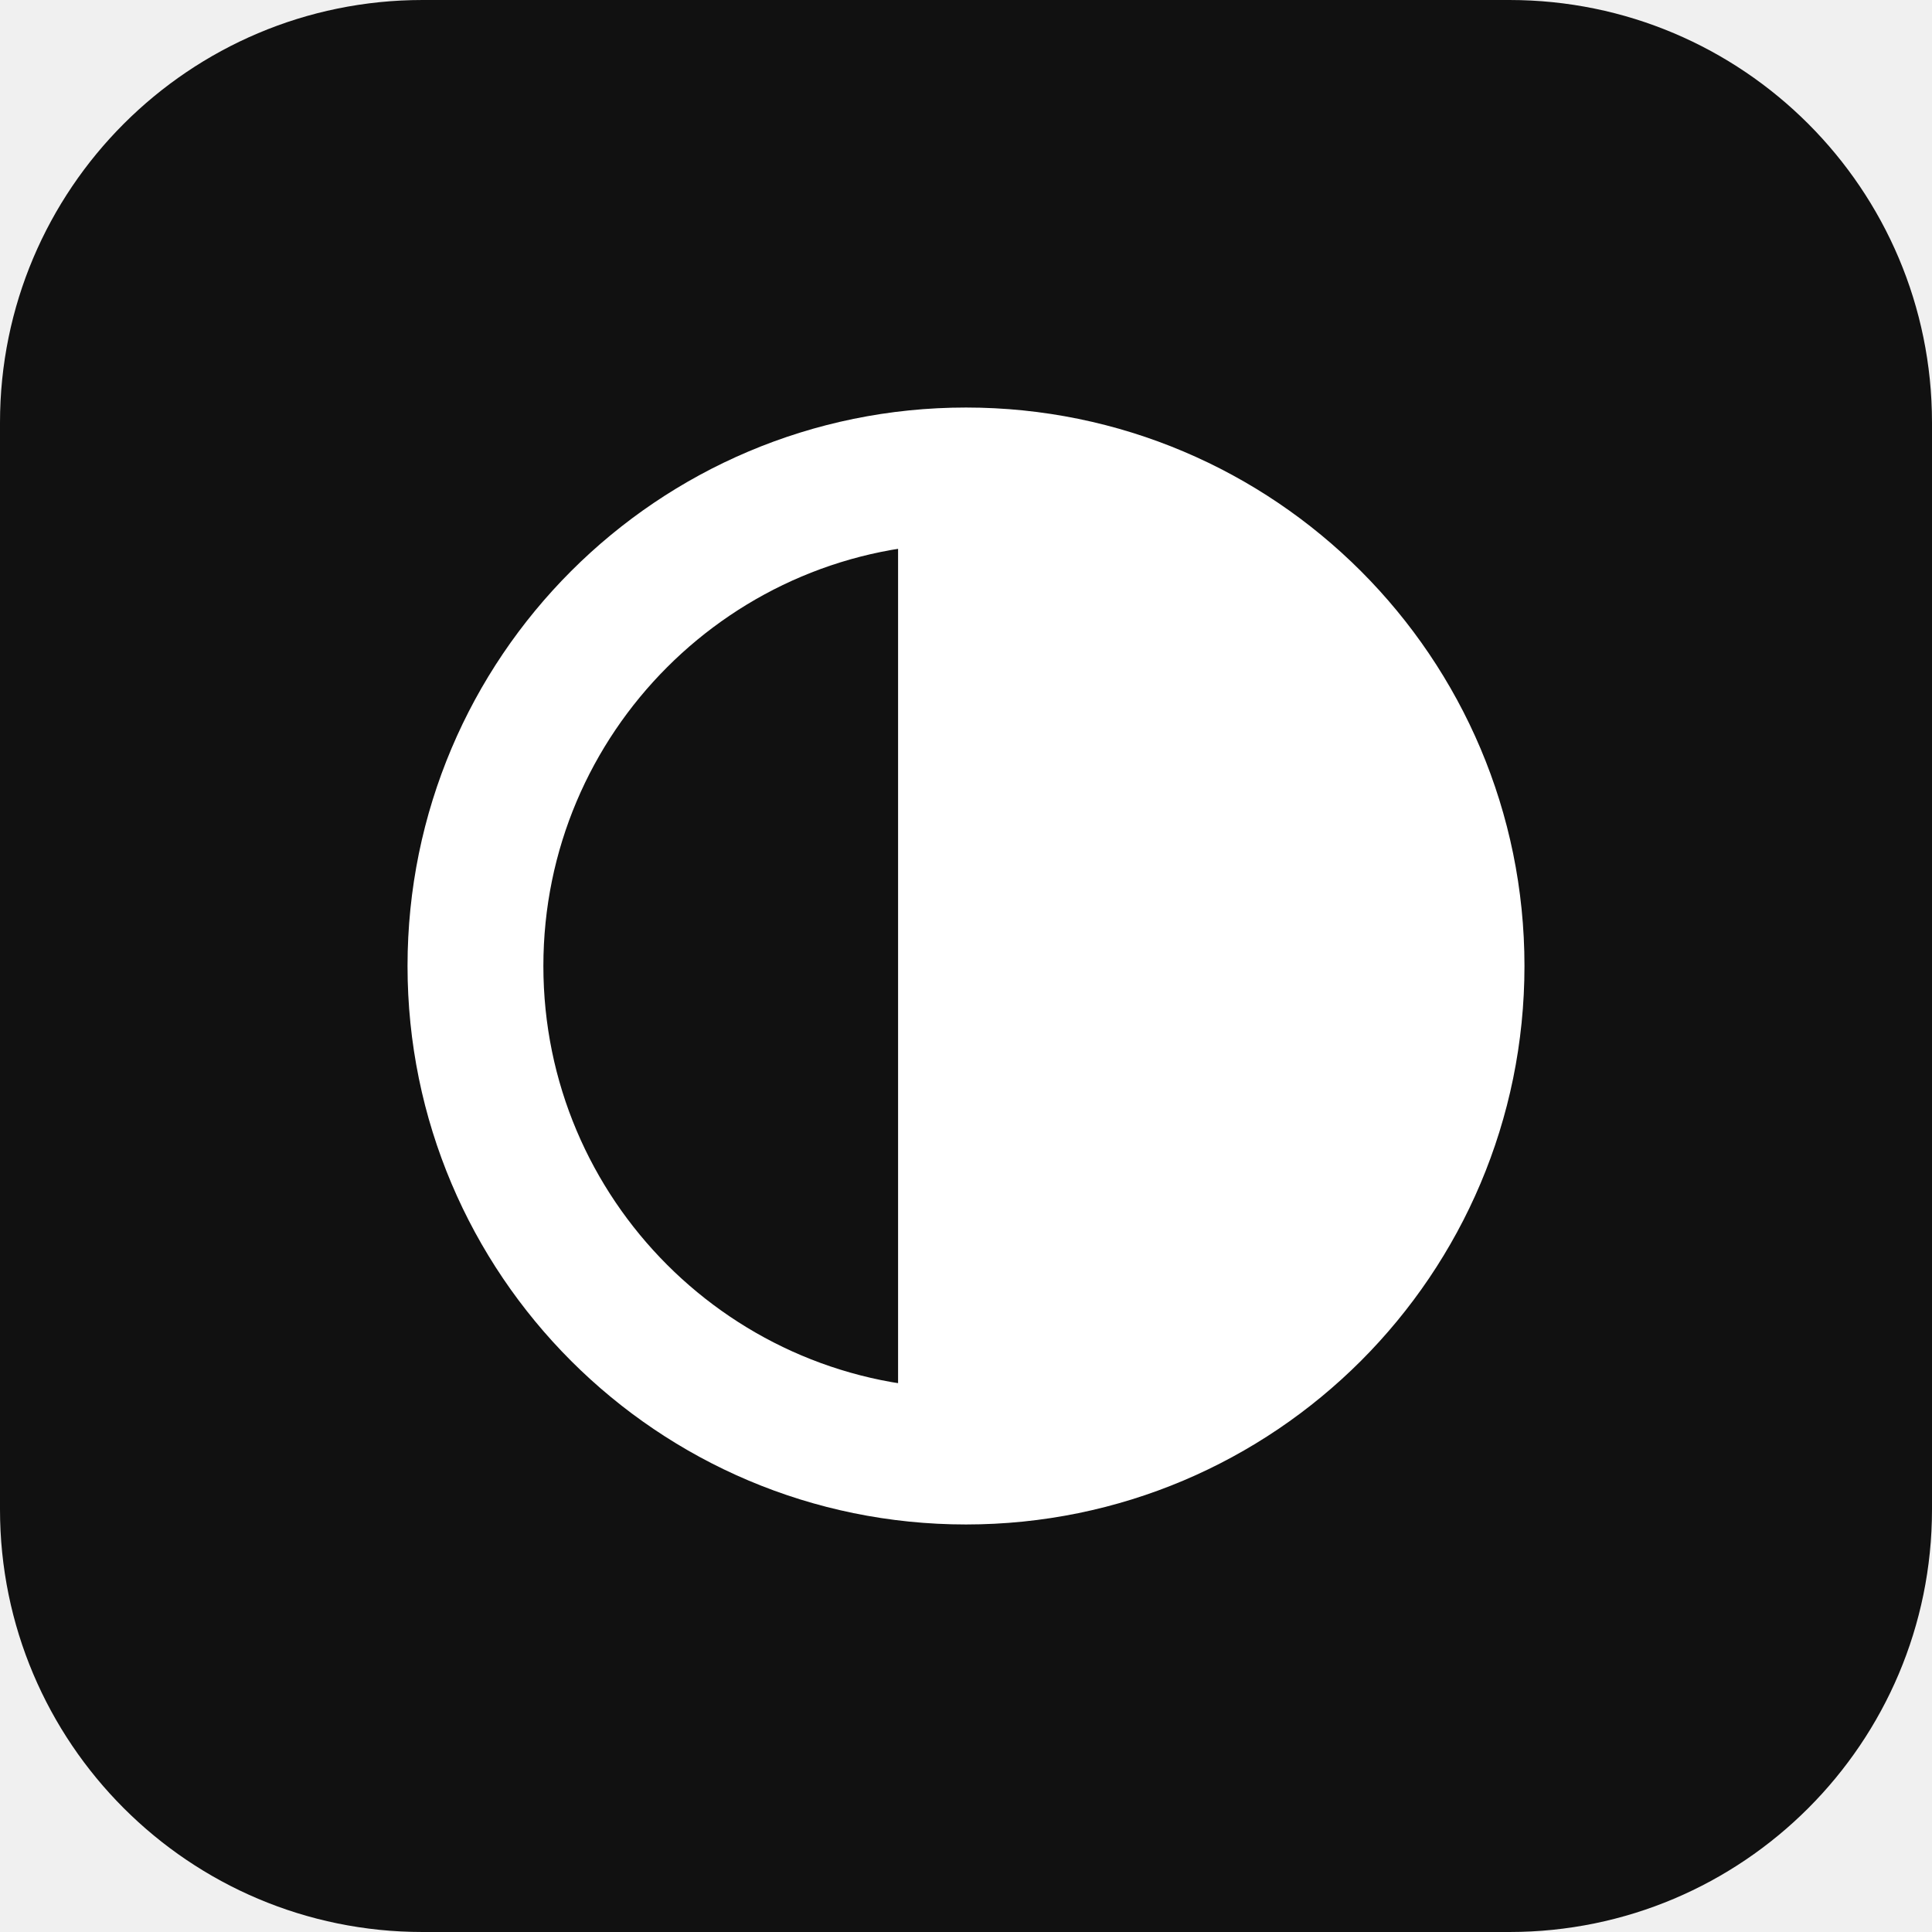
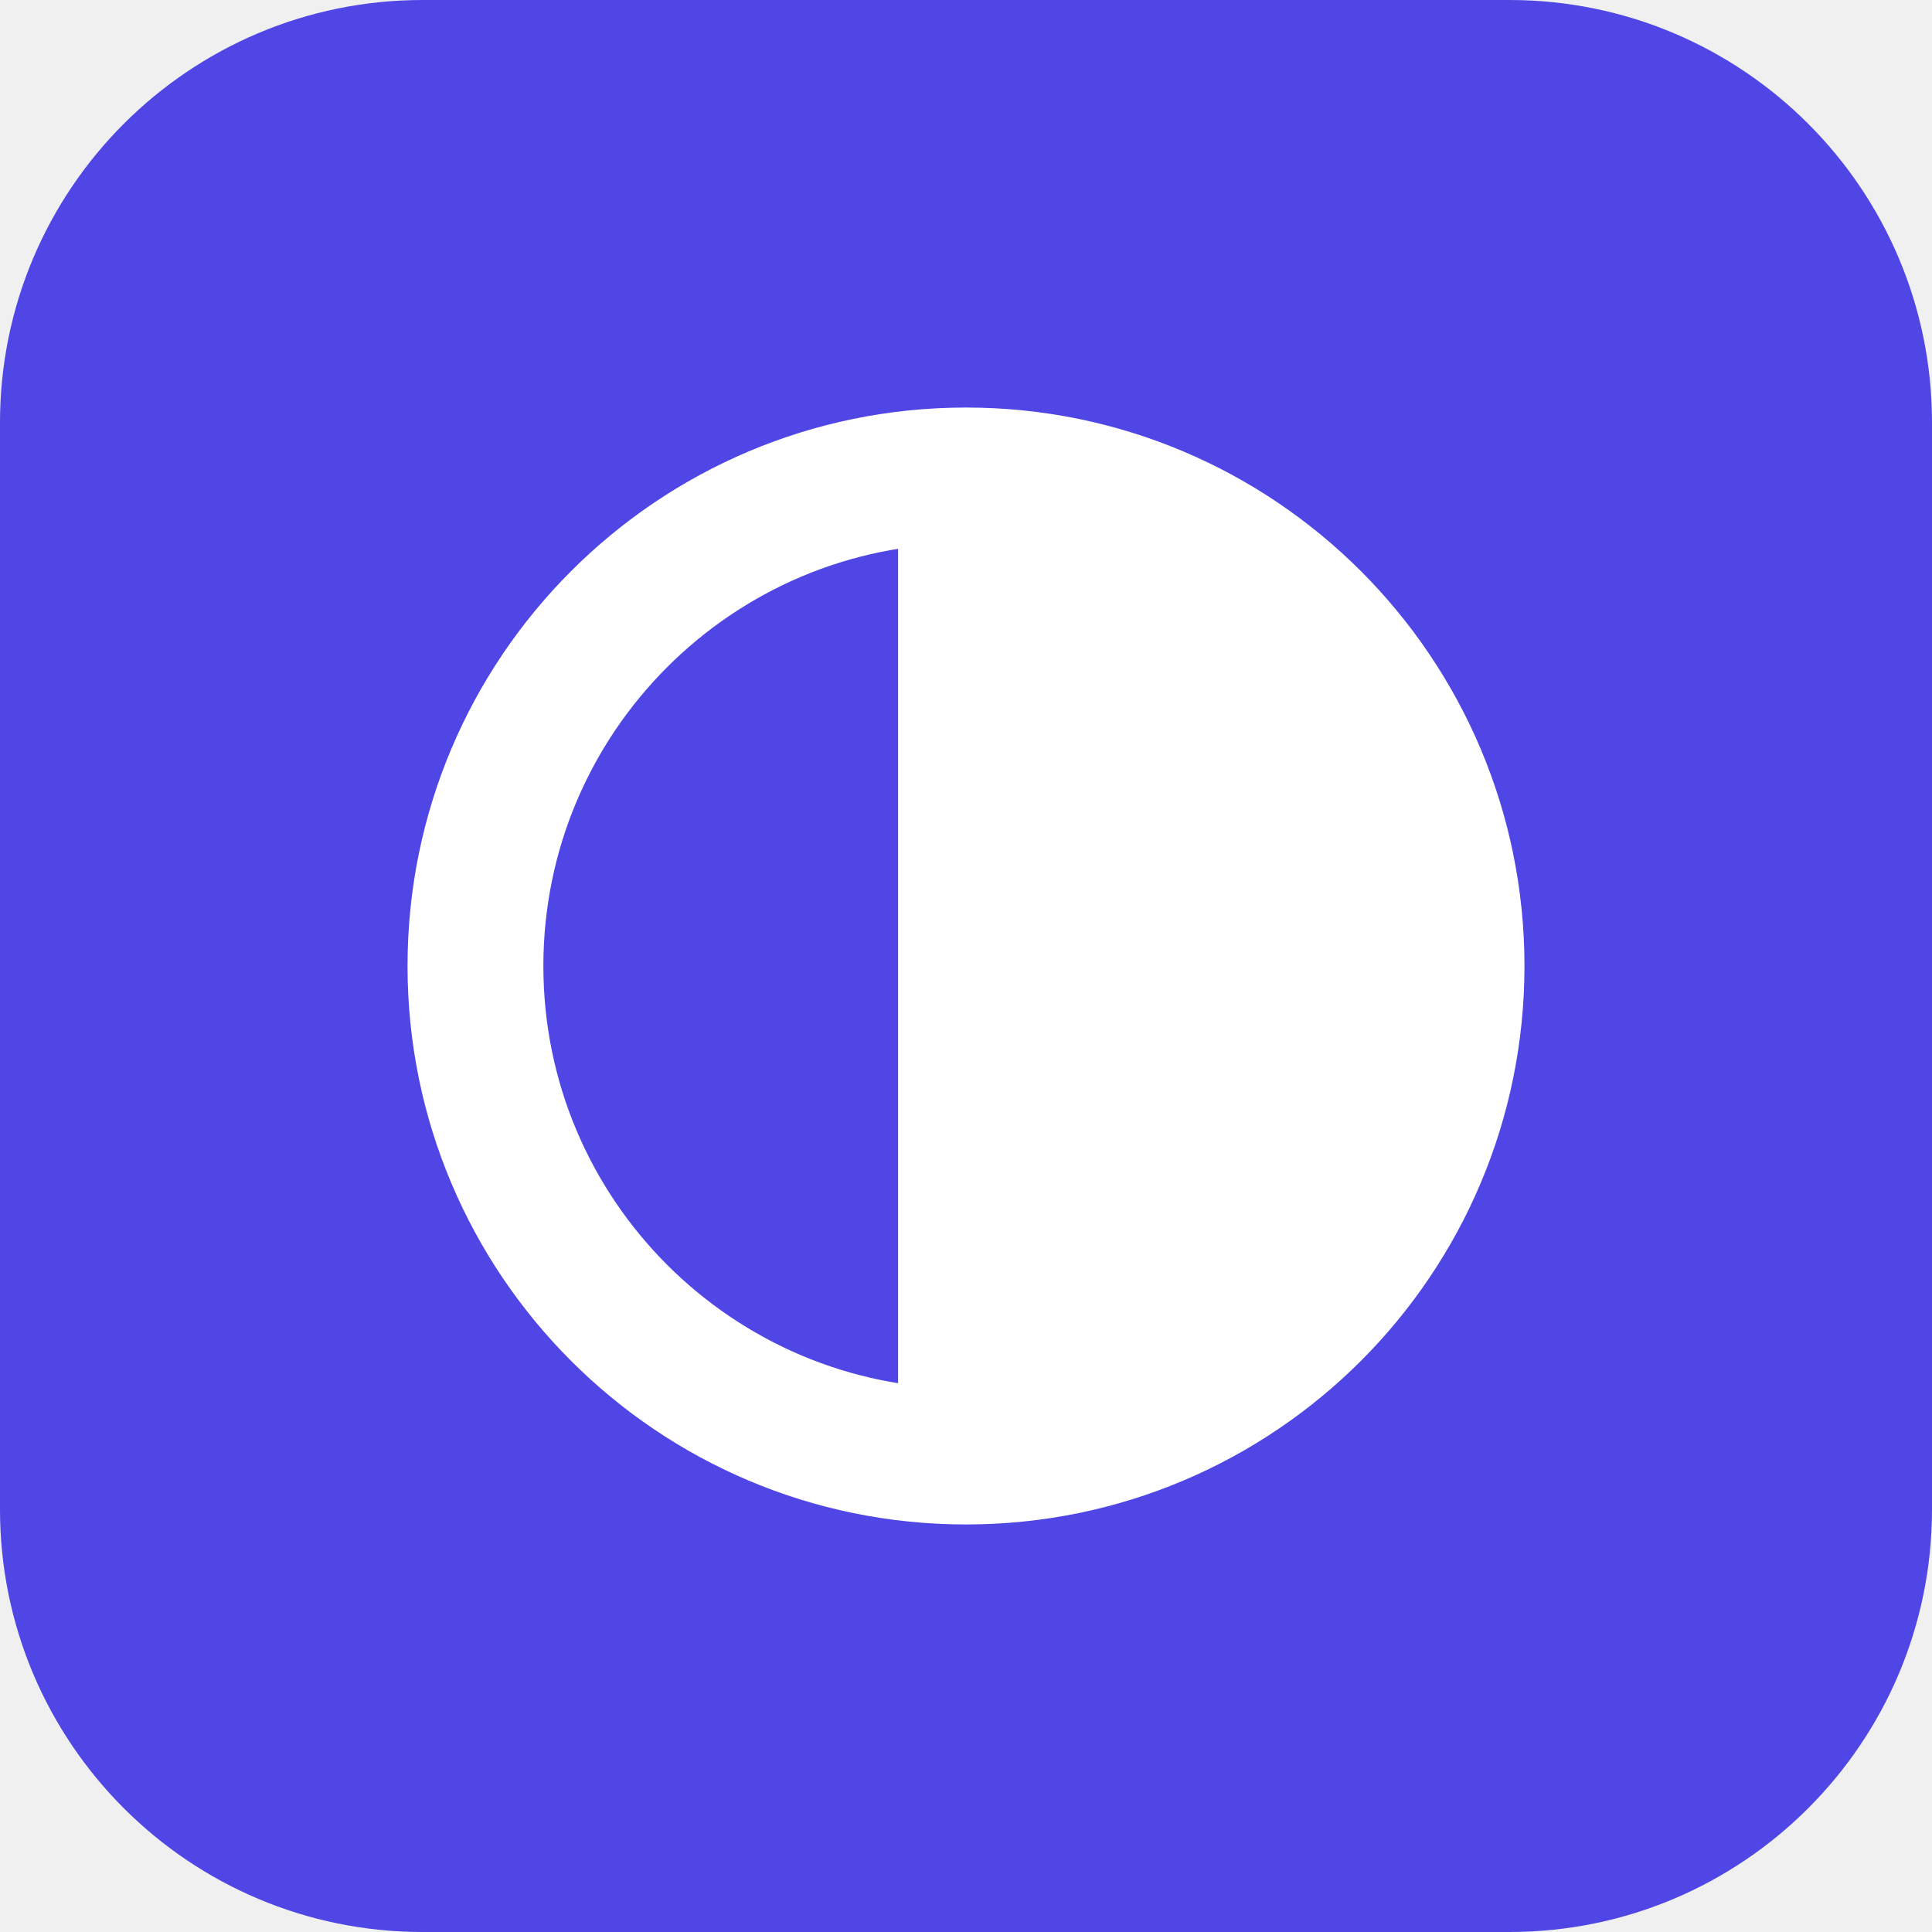
<svg xmlns="http://www.w3.org/2000/svg" viewBox="0 0 512 512">
-   <rect width="512" height="512" rx="112" fill="#111111" />
+   <rect width="512" height="512" rx="112" fill="#4F46E5" />
  <circle cx="256" cy="256" r="130" fill="none" stroke="#FFFFFF" stroke-width="36" />
  <path d="M256 126v260" stroke="#FFFFFF" stroke-width="36" />
  <path d="M256 126a130 130 0 0 1 0 260z" fill="#FFFFFF" />
</svg>
